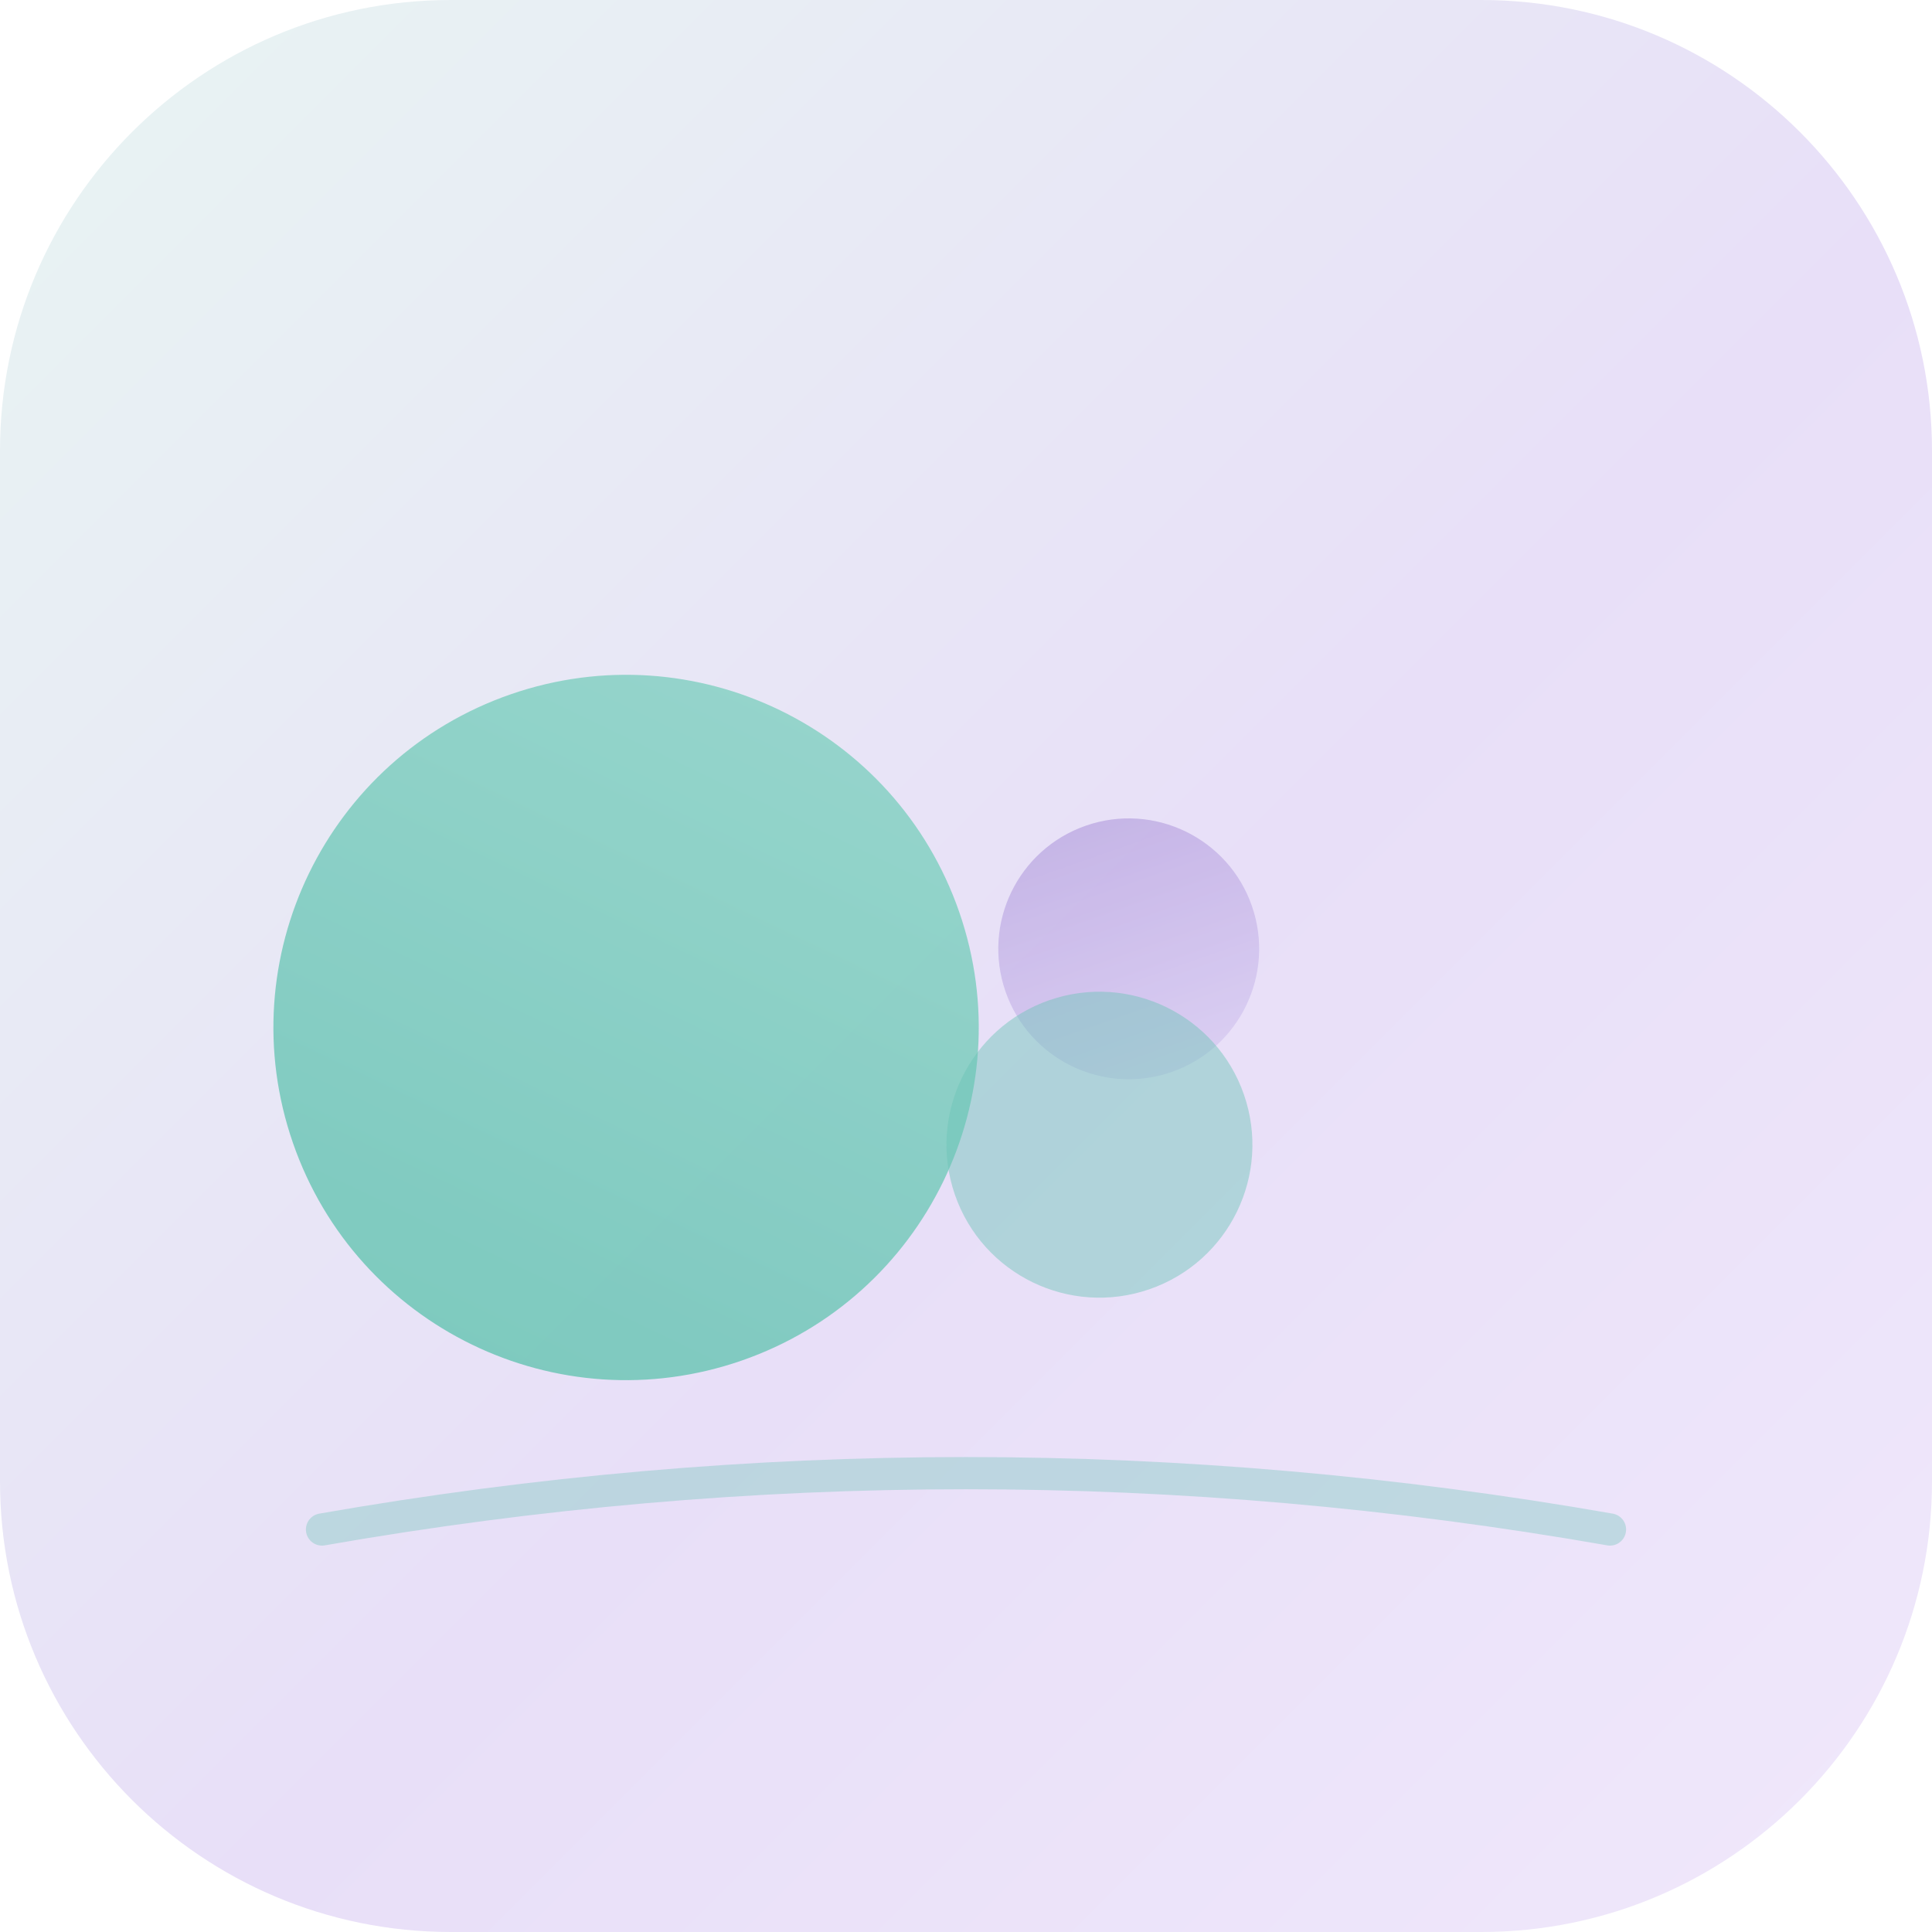
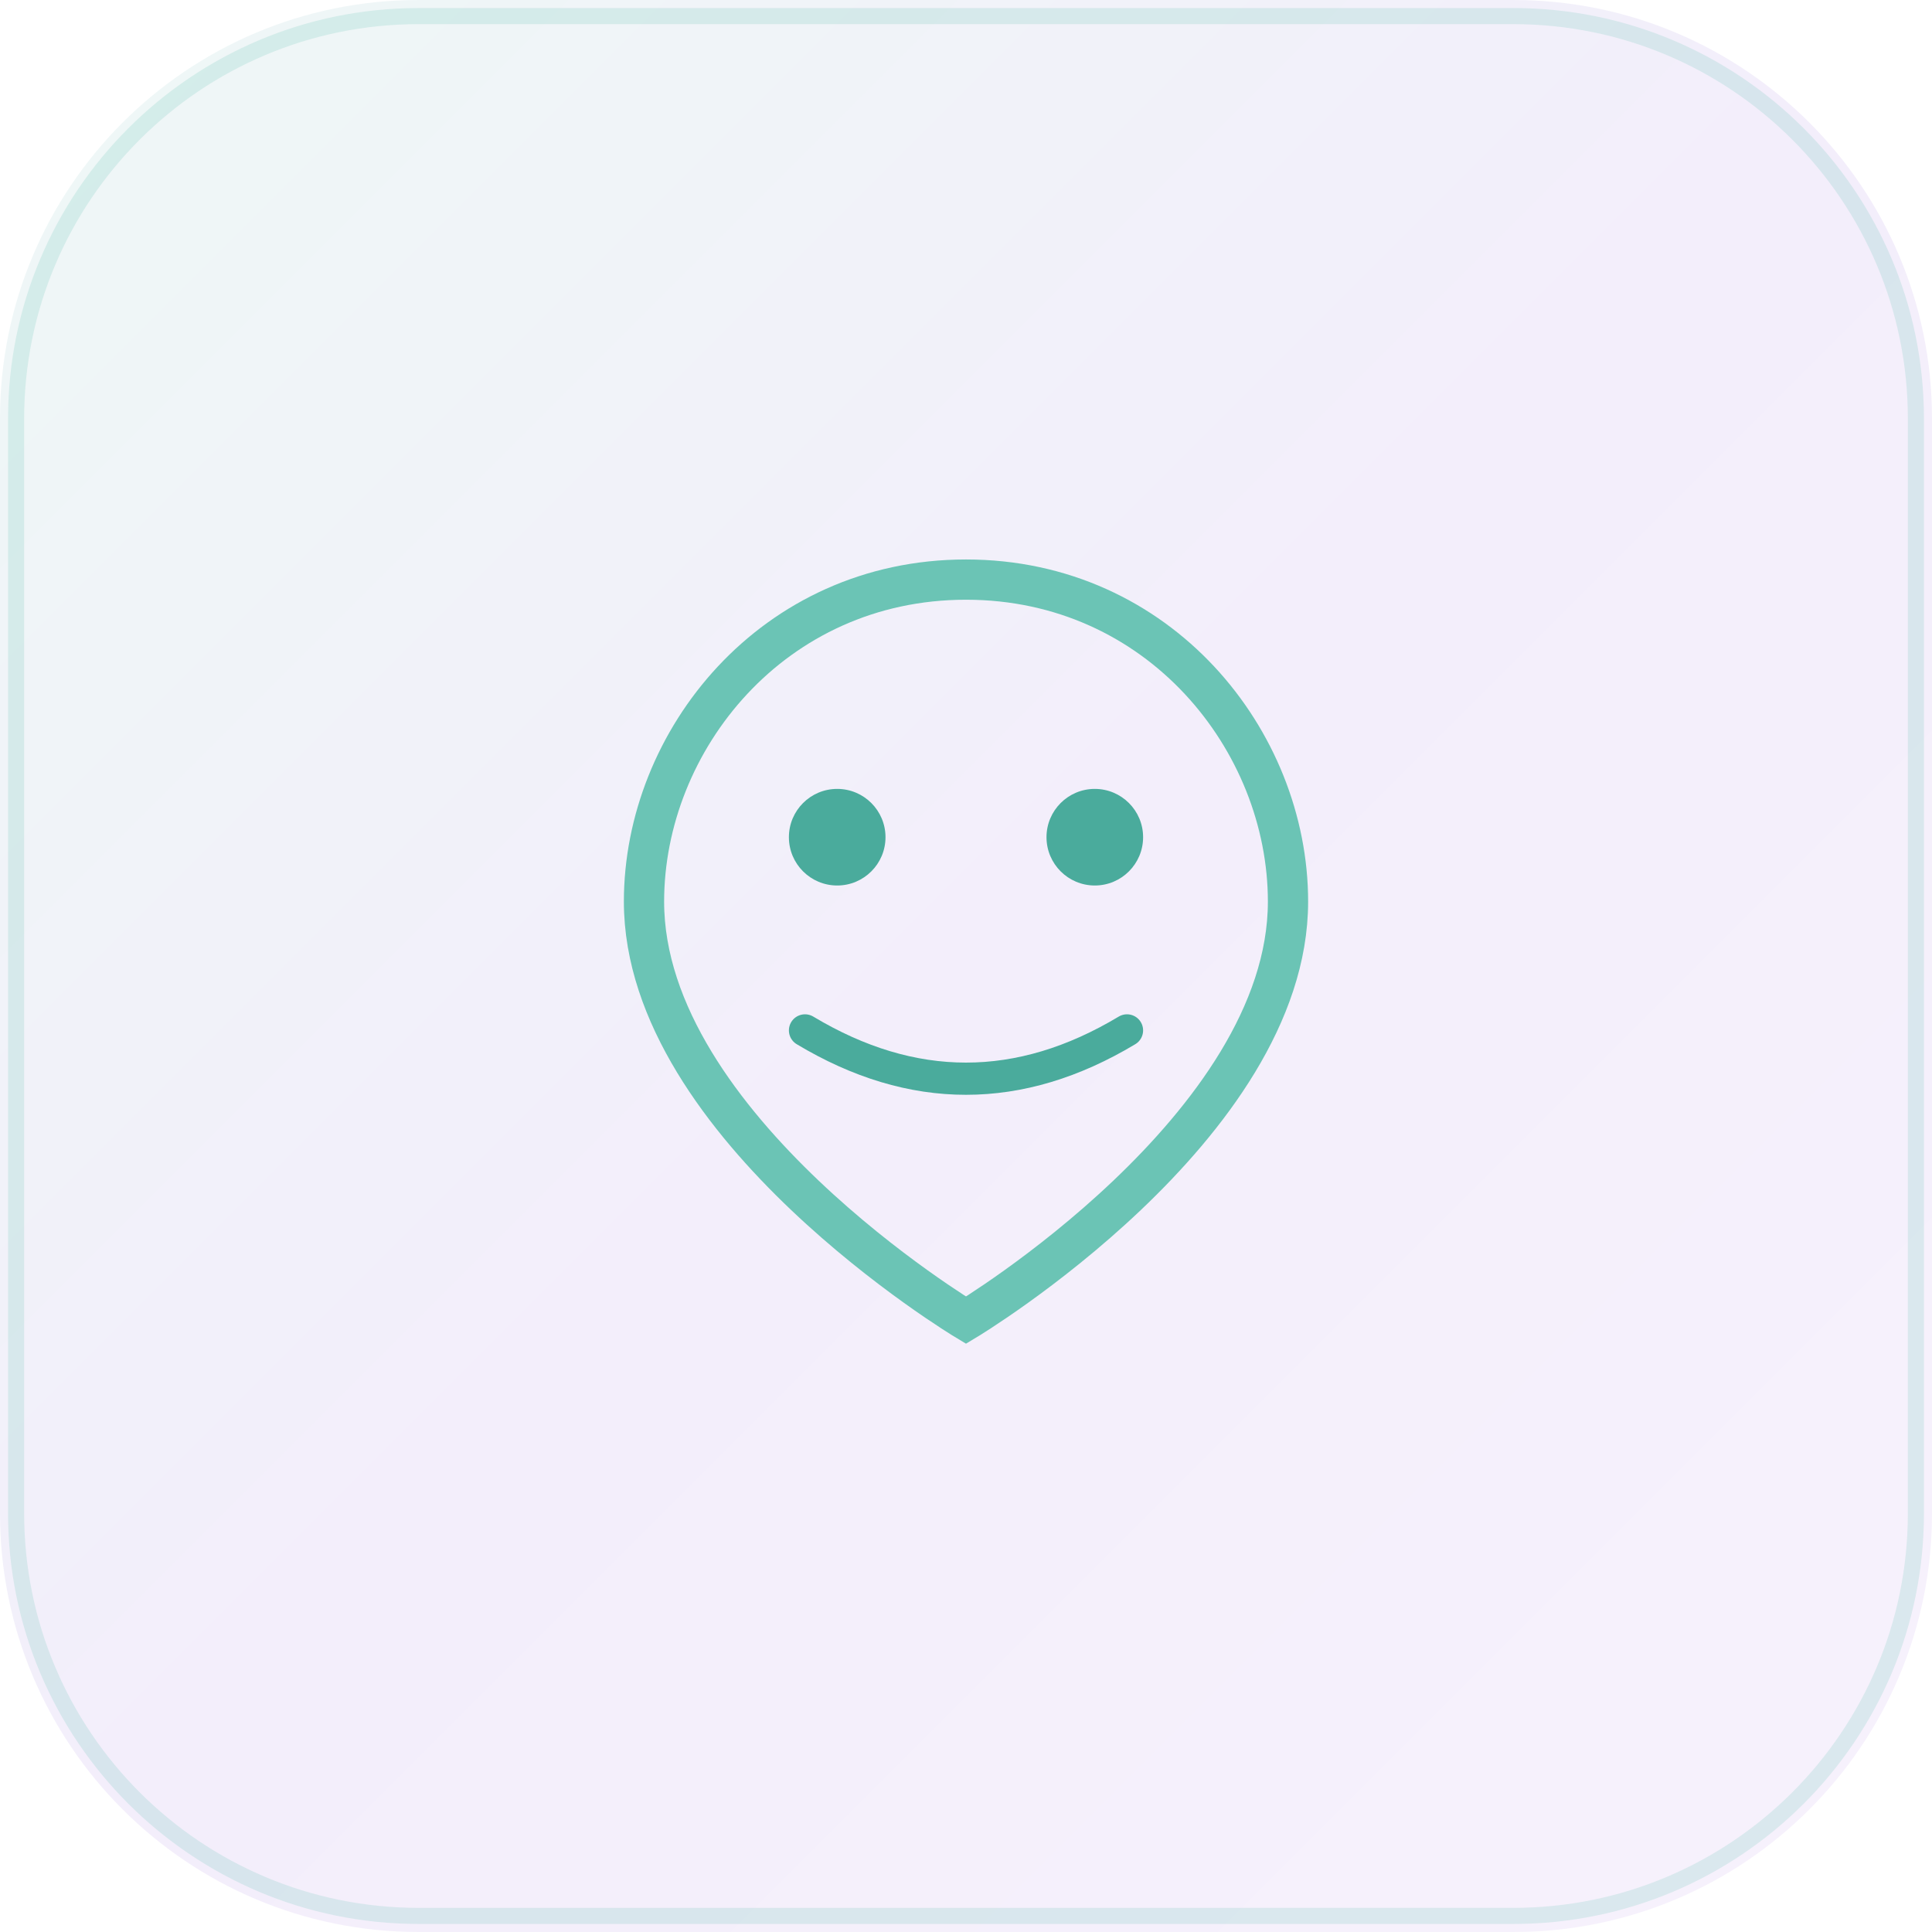
<svg xmlns="http://www.w3.org/2000/svg" viewBox="0 0 120 120" width="120" height="120" role="img" aria-hidden="true">
  <defs>
-     <linearGradient id="bg31" x1="0%" y1="0%" x2="100%" y2="100%">
-       <stop offset="0%" stop-color="#e8f5f2" />
-       <stop offset="55%" stop-color="#e8dff8" />
-       <stop offset="100%" stop-color="#f0e8fb" />
-     </linearGradient>
-     <linearGradient id="c31" x1="0%" y1="100%" x2="100%" y2="0%">
-       <stop offset="0%" stop-color="#6bc4b5" />
-       <stop offset="100%" stop-color="#8fd4c8" />
-     </linearGradient>
-     <linearGradient id="d31" x1="0%" y1="0%" x2="0%" y2="100%">
-       <stop offset="0%" stop-color="#b8a4e0" />
-       <stop offset="100%" stop-color="#d4c8f0" />
+     <linearGradient id="bgN-p31" x1="0%" y1="0%" x2="100%" y2="100%">
+       <stop offset="0%" stop-color="#eef8f6" />
+       <stop offset="50%" stop-color="#f3eefb" />
+       <stop offset="100%" stop-color="#f7f2fc" />
    </linearGradient>
  </defs>
-   <rect width="120" height="120" rx="28" fill="url(#bg31)" />
-   <g transform="rotate(-19.1 60 60)">
-     <circle cx="38.8" cy="56.7" r="21.9" fill="url(#c31)" opacity="0.88" />
-     <circle cx="69.9" cy="62.3" r="8.1" fill="url(#d31)" opacity="0.72" />
-     <circle cx="64.2" cy="73.2" r="9.5" fill="#6bc4b5" opacity="0.45" />
-   </g>
-   <path d="M20 95 Q60 88 100 95" fill="none" stroke="#6bc4b5" stroke-width="2" stroke-opacity="0.35" stroke-linecap="round" />
+   <rect width="120" height="120" rx="26" fill="url(#bgN-p31)" />
+   <rect x="1" y="1" width="118" height="118" rx="25" fill="none" stroke="rgba(107,196,181,0.2)" stroke-width="1" />
+   <path d="M60 36 C48 36 40 46 40 56 C40 70 60 82 60 82 C60 82 80 70 80 56 C80 46 72 36 60 36" fill="none" stroke="#6bc4b5" stroke-width="2.5" />
+   <circle cx="52" cy="52" r="3" fill="#4aab9c" />
+   <circle cx="68" cy="52" r="3" fill="#4aab9c" />
+   <path d="M50 64 Q60 70 70 64" fill="none" stroke="#4aab9c" stroke-width="2" stroke-linecap="round" />
</svg>
